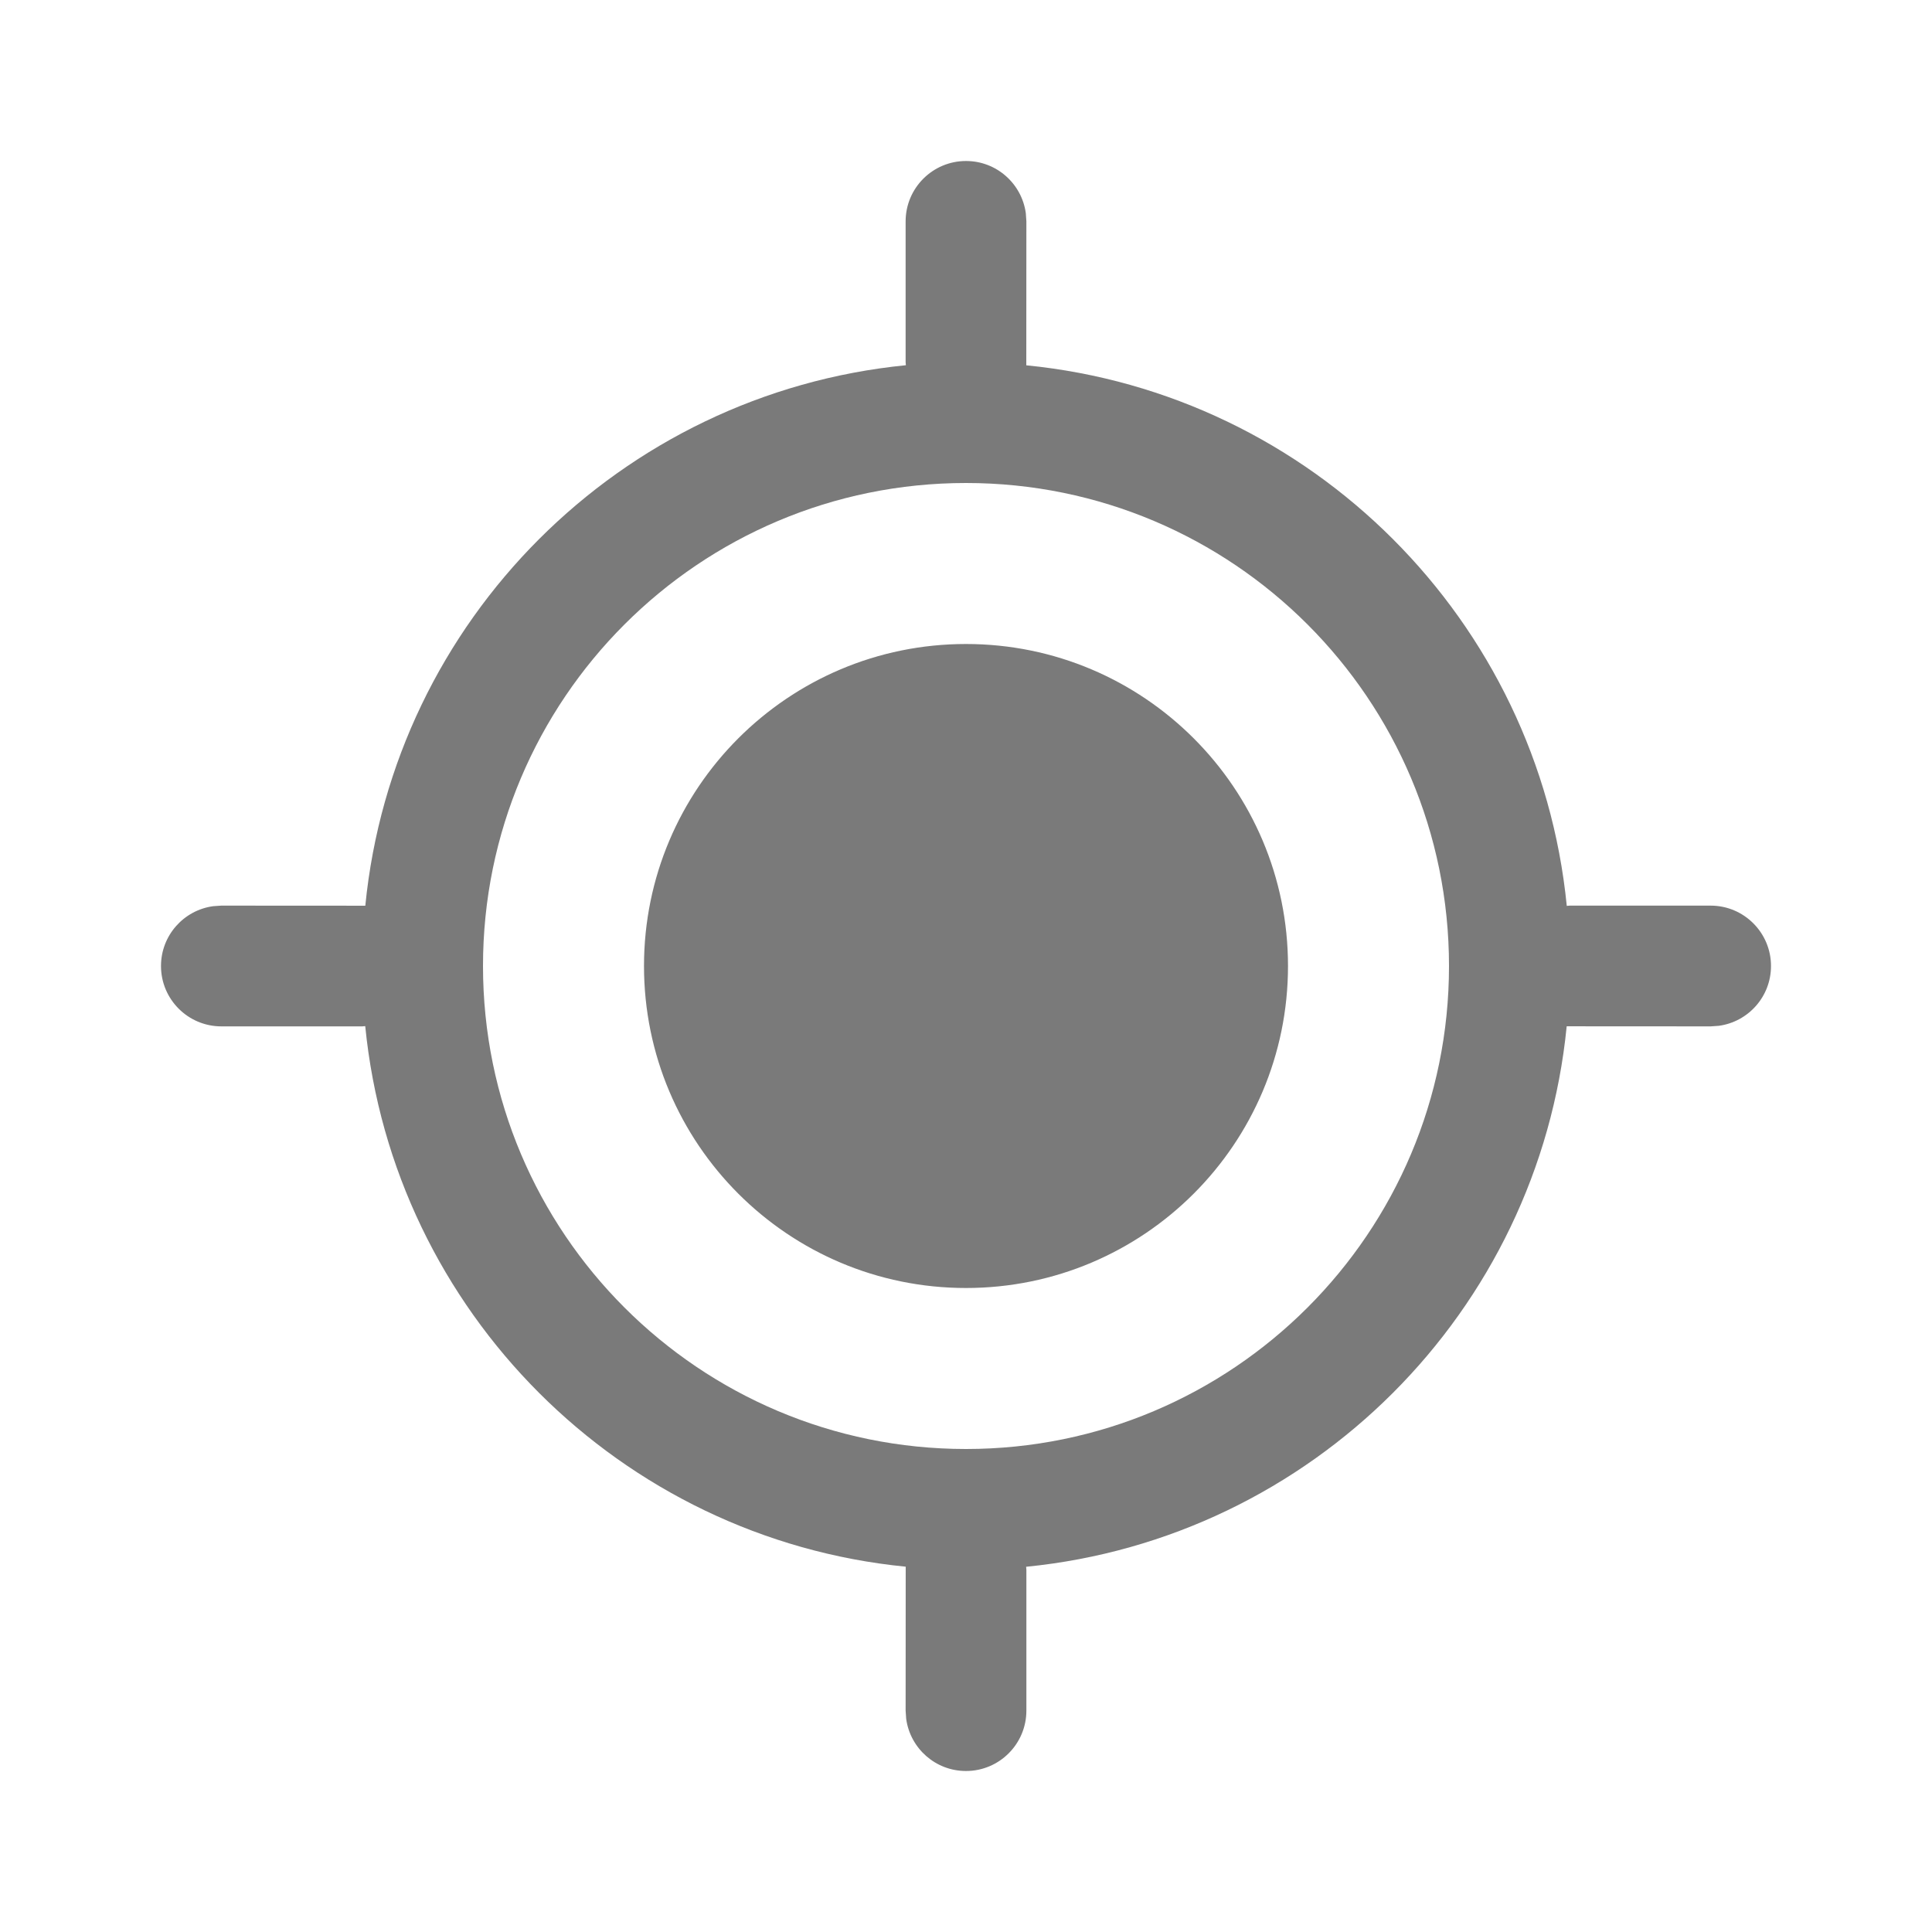
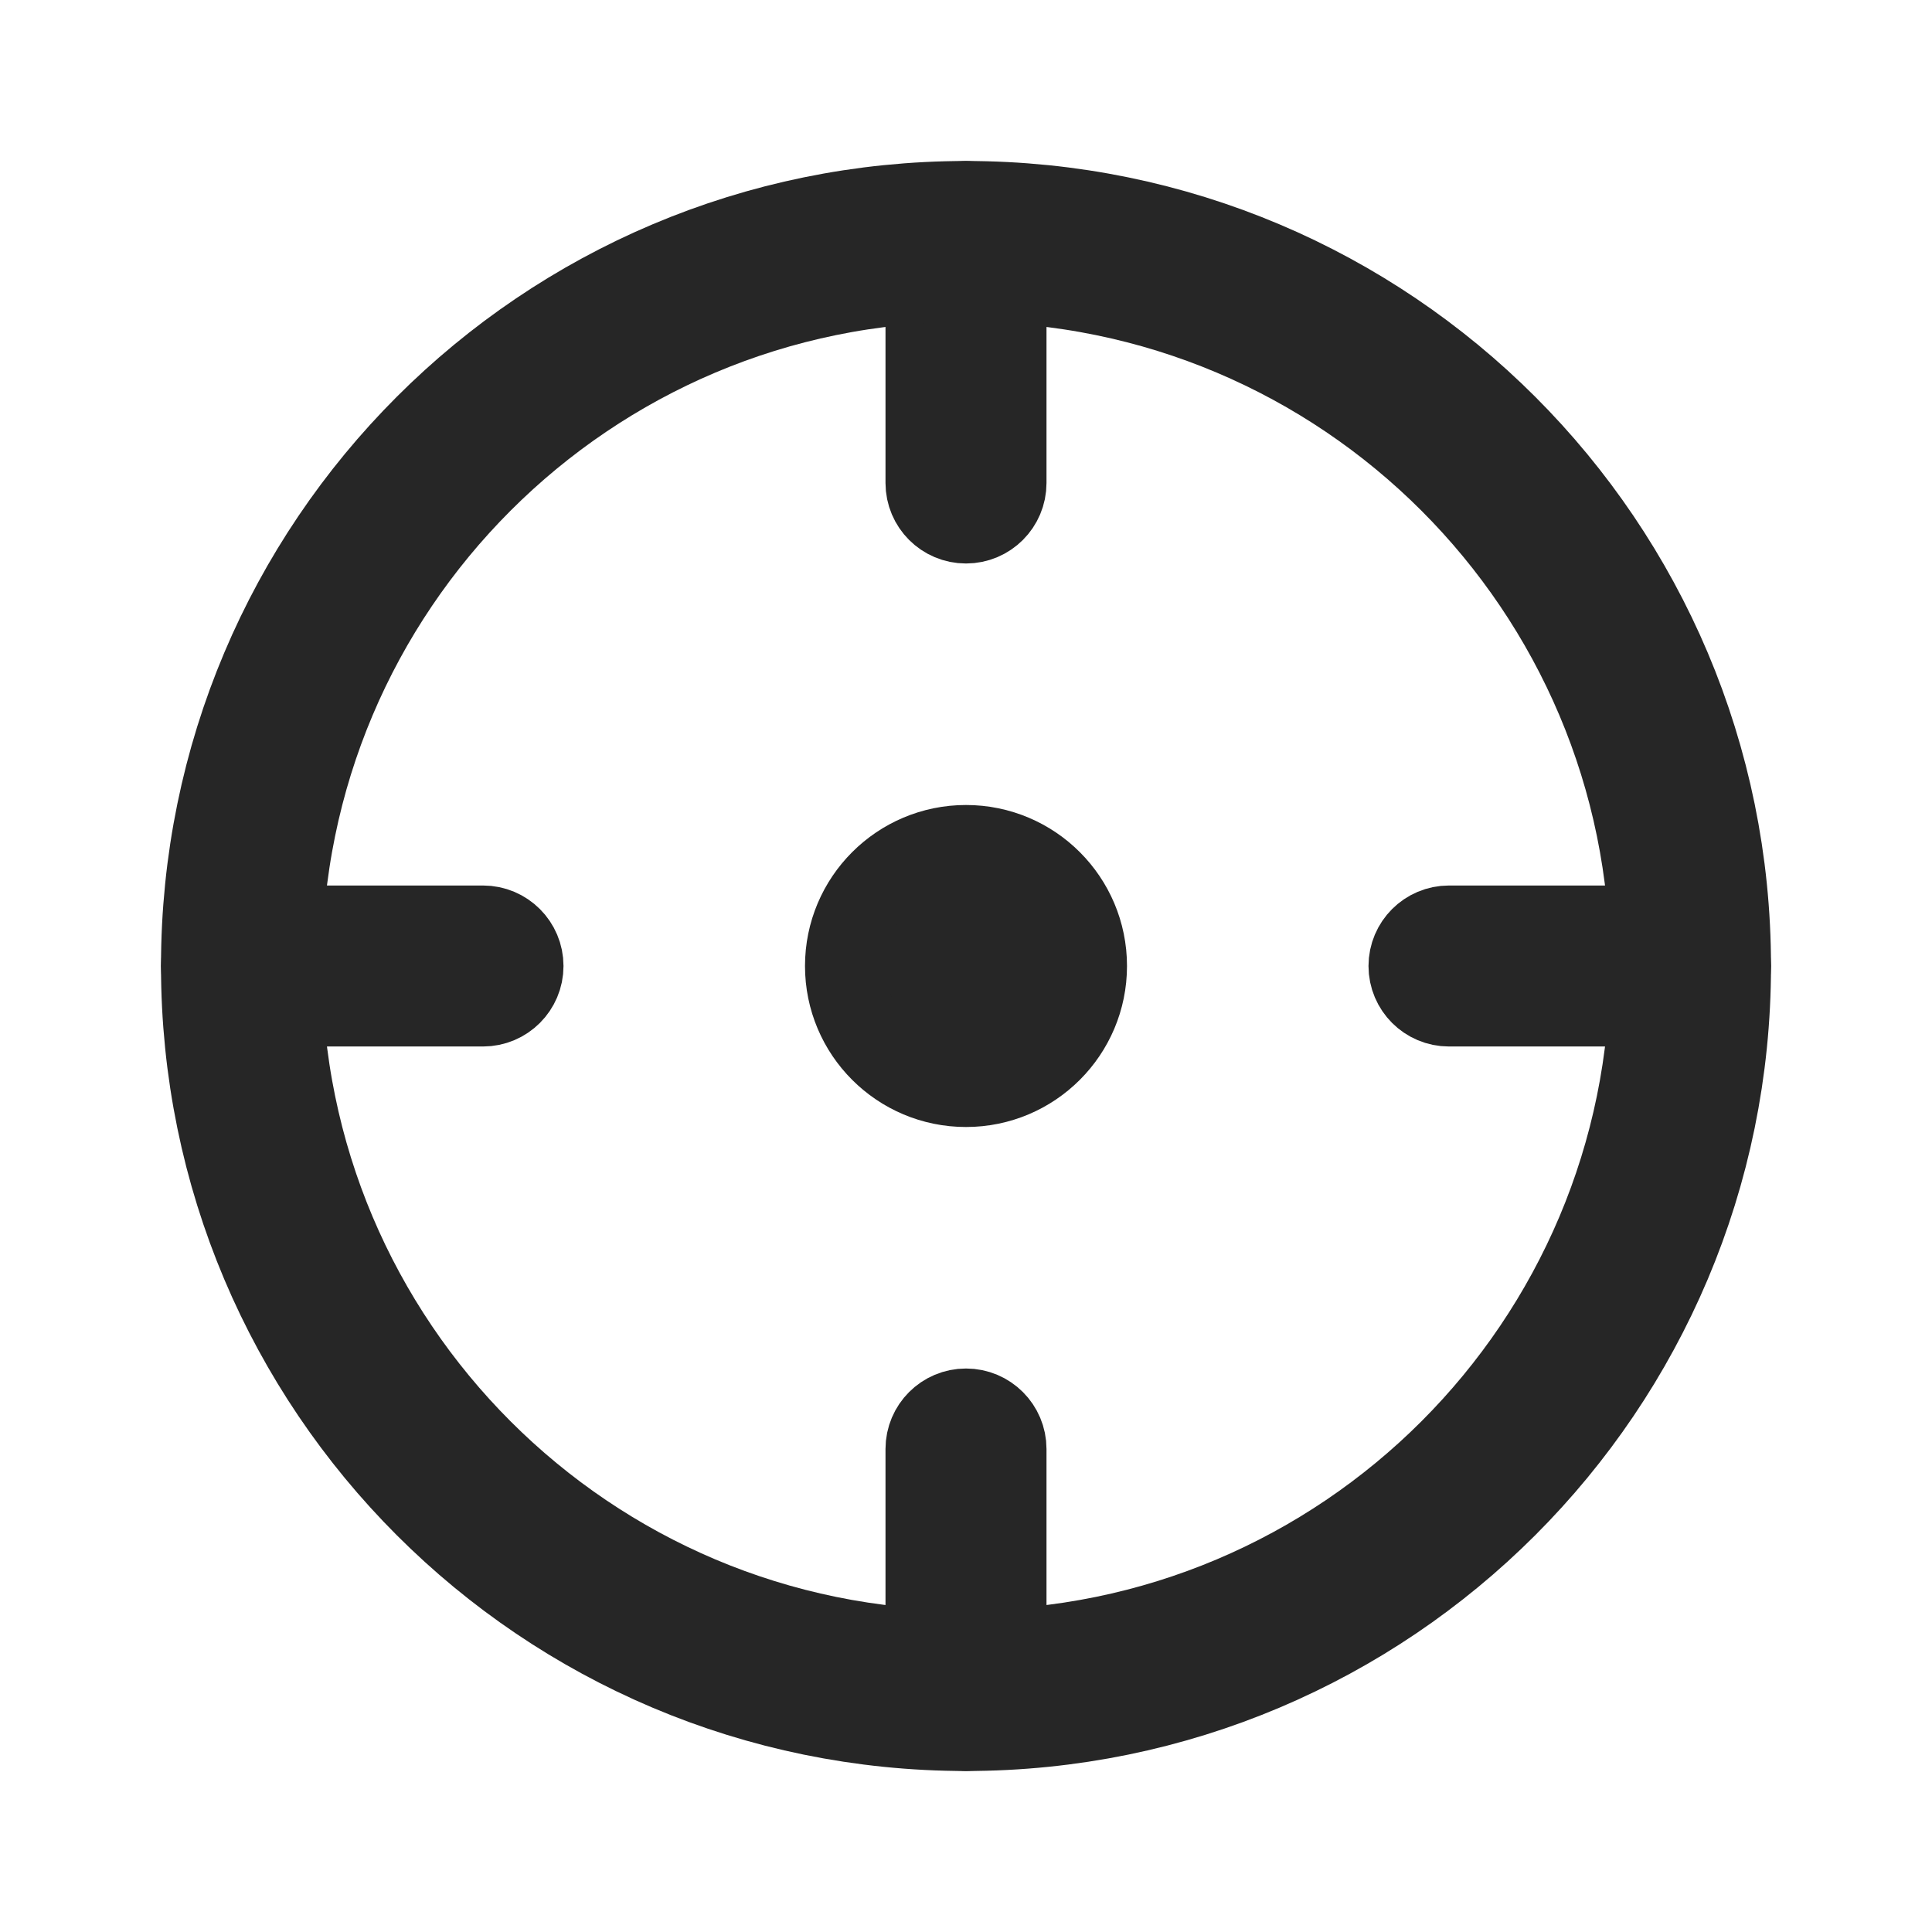
- <svg xmlns="http://www.w3.org/2000/svg" width="106px" height="106px" viewBox="0 0 24 24" version="1.1" fill="#000000" stroke="#000000">
-   <g id="SVGRepo_bgCarrier" stroke-width="0" />
-   <g id="SVGRepo_tracerCarrier" stroke-linecap="round" stroke-linejoin="round" />
-   <g id="SVGRepo_iconCarrier">
-     <g id="🔍-Product-Icons" stroke="none" stroke-width="1" fill="none" fill-rule="evenodd">
-       <g id="ic_fluent_my_location_24_regular" fill="#7a7a7a" fill-rule="nonzero">
-         <path d="M12,2 C12.38,2 12.693,2.282 12.743,2.648 L12.75,2.75 L12.749,4.538 L12.749,4.538 C16.293,4.888 19.112,7.707 19.463,11.253 L19.5,11.25 L21.25,11.25 C21.664,11.25 22,11.586 22,12 C22,12.38 21.718,12.693 21.352,12.743 L21.25,12.75 L19.462,12.749 L19.462,12.749 C19.112,16.293 16.293,19.112 12.747,19.463 L12.75,19.5 L12.75,21.25 C12.75,21.664 12.414,22 12,22 C11.62,22 11.307,21.718 11.257,21.352 L11.25,21.25 L11.251,19.462 L11.251,19.462 C7.707,19.112 4.888,16.293 4.537,12.747 L4.5,12.75 L2.75,12.75 C2.336,12.75 2,12.414 2,12 C2,11.62 2.282,11.307 2.648,11.257 L2.75,11.25 L4.538,11.251 L4.538,11.251 C4.888,7.707 7.707,4.888 11.253,4.537 L11.25,4.5 L11.25,2.75 C11.25,2.336 11.586,2 12,2 Z M12,6 C8.686,6 6,8.686 6,12 C6,15.314 8.686,18 12,18 C15.314,18 18,15.314 18,12 C18,8.686 15.314,6 12,6 Z M12,8 C14.209,8 16,9.791 16,12 C16,14.209 14.209,16 12,16 C9.791,16 8,14.209 8,12 C8,9.791 9.791,8 12,8 Z" id="🎨-Color"> </path>
-       </g>
-     </g>
+ <svg xmlns="http://www.w3.org/2000/svg" width="24" height="24" viewBox="0 0 24 24" fill="none">
+   <g id="Frame 1094187">
+     <rect id="Rectangle 4119" x="2.5" y="11.5" width="4" height="1" rx="0.5" stroke="#262626" />
+     <rect id="Rectangle 4120" x="17.5" y="11.5" width="4" height="1" rx="0.5" stroke="#262626" />
+     <rect id="Rectangle 4121" x="12.5" y="2.5" width="4" height="1" rx="0.5" transform="rotate(90 12.5 2.5)" stroke="#262626" />
+     <rect id="Rectangle 4122" x="12.5" y="17.5" width="4" height="1" rx="0.5" transform="rotate(90 12.5 17.5)" stroke="#262626" />
+     <rect id="Rectangle 4123" x="3" y="3" width="18" height="18" rx="9" stroke="#262626" stroke-width="2" />
+     <rect id="Rectangle 4124" x="10.5" y="10.5" width="3" height="3" rx="1.5" fill="#262626" stroke="#262626" />
  </g>
</svg>
